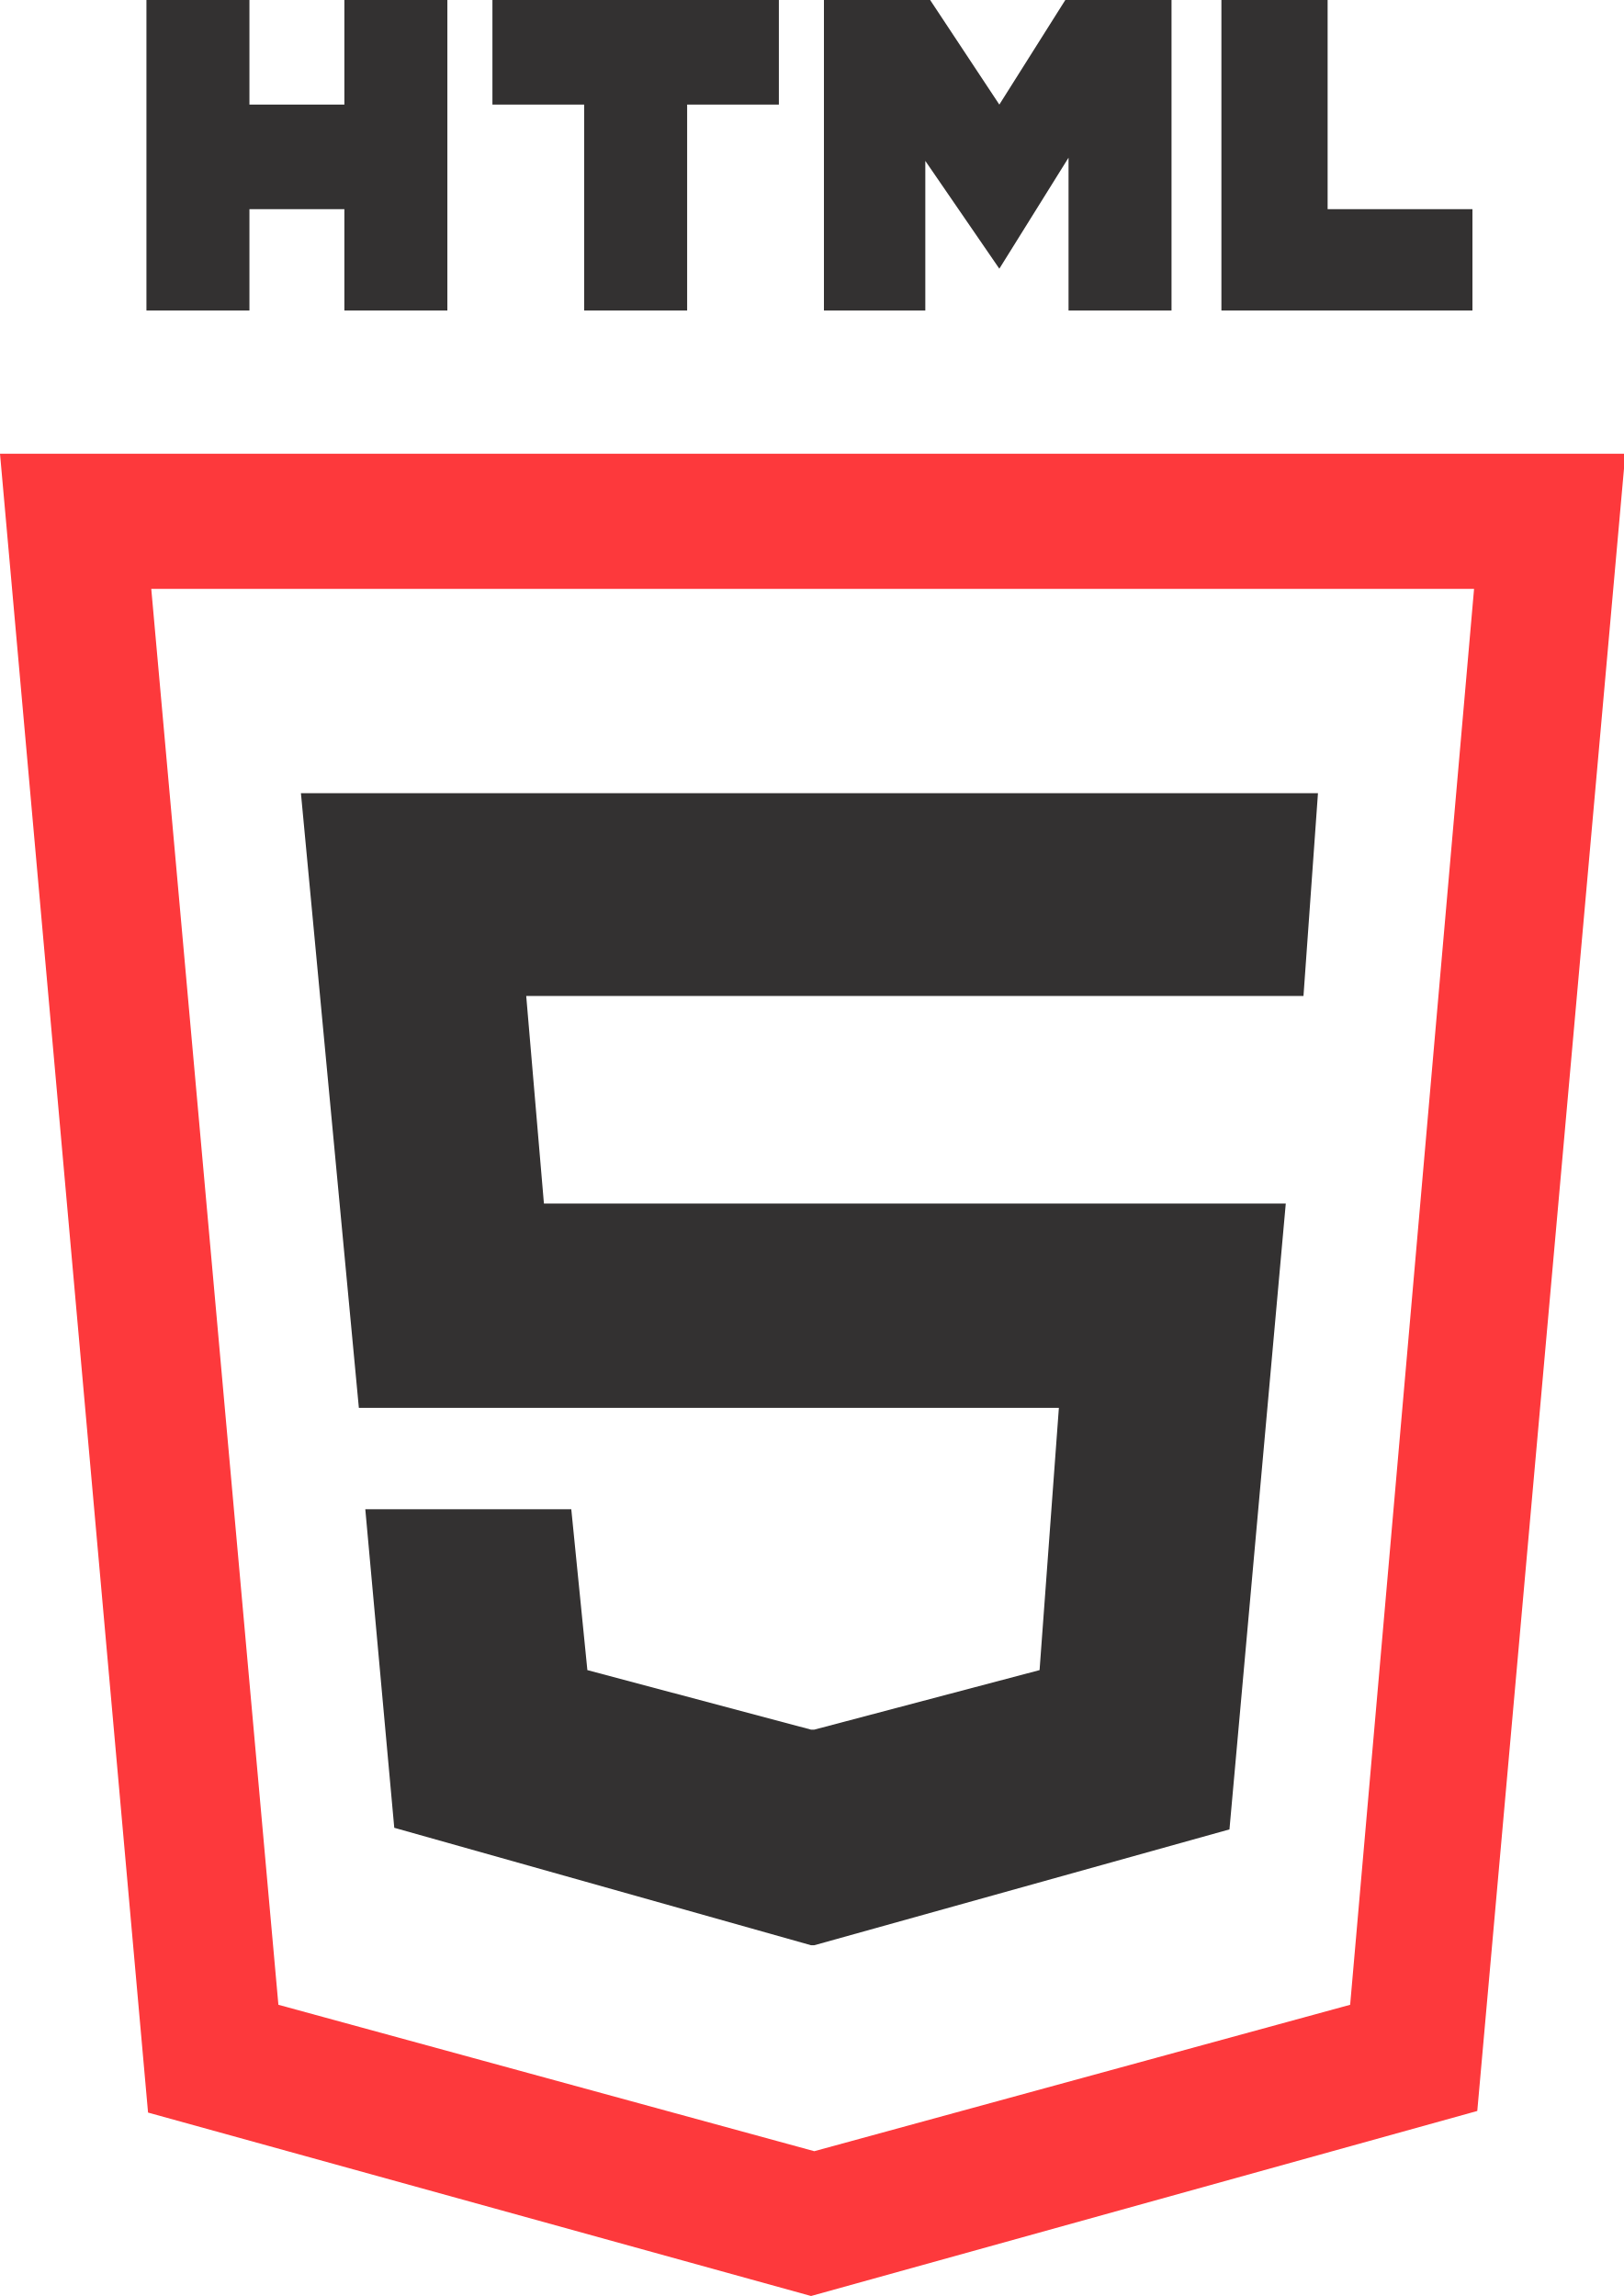
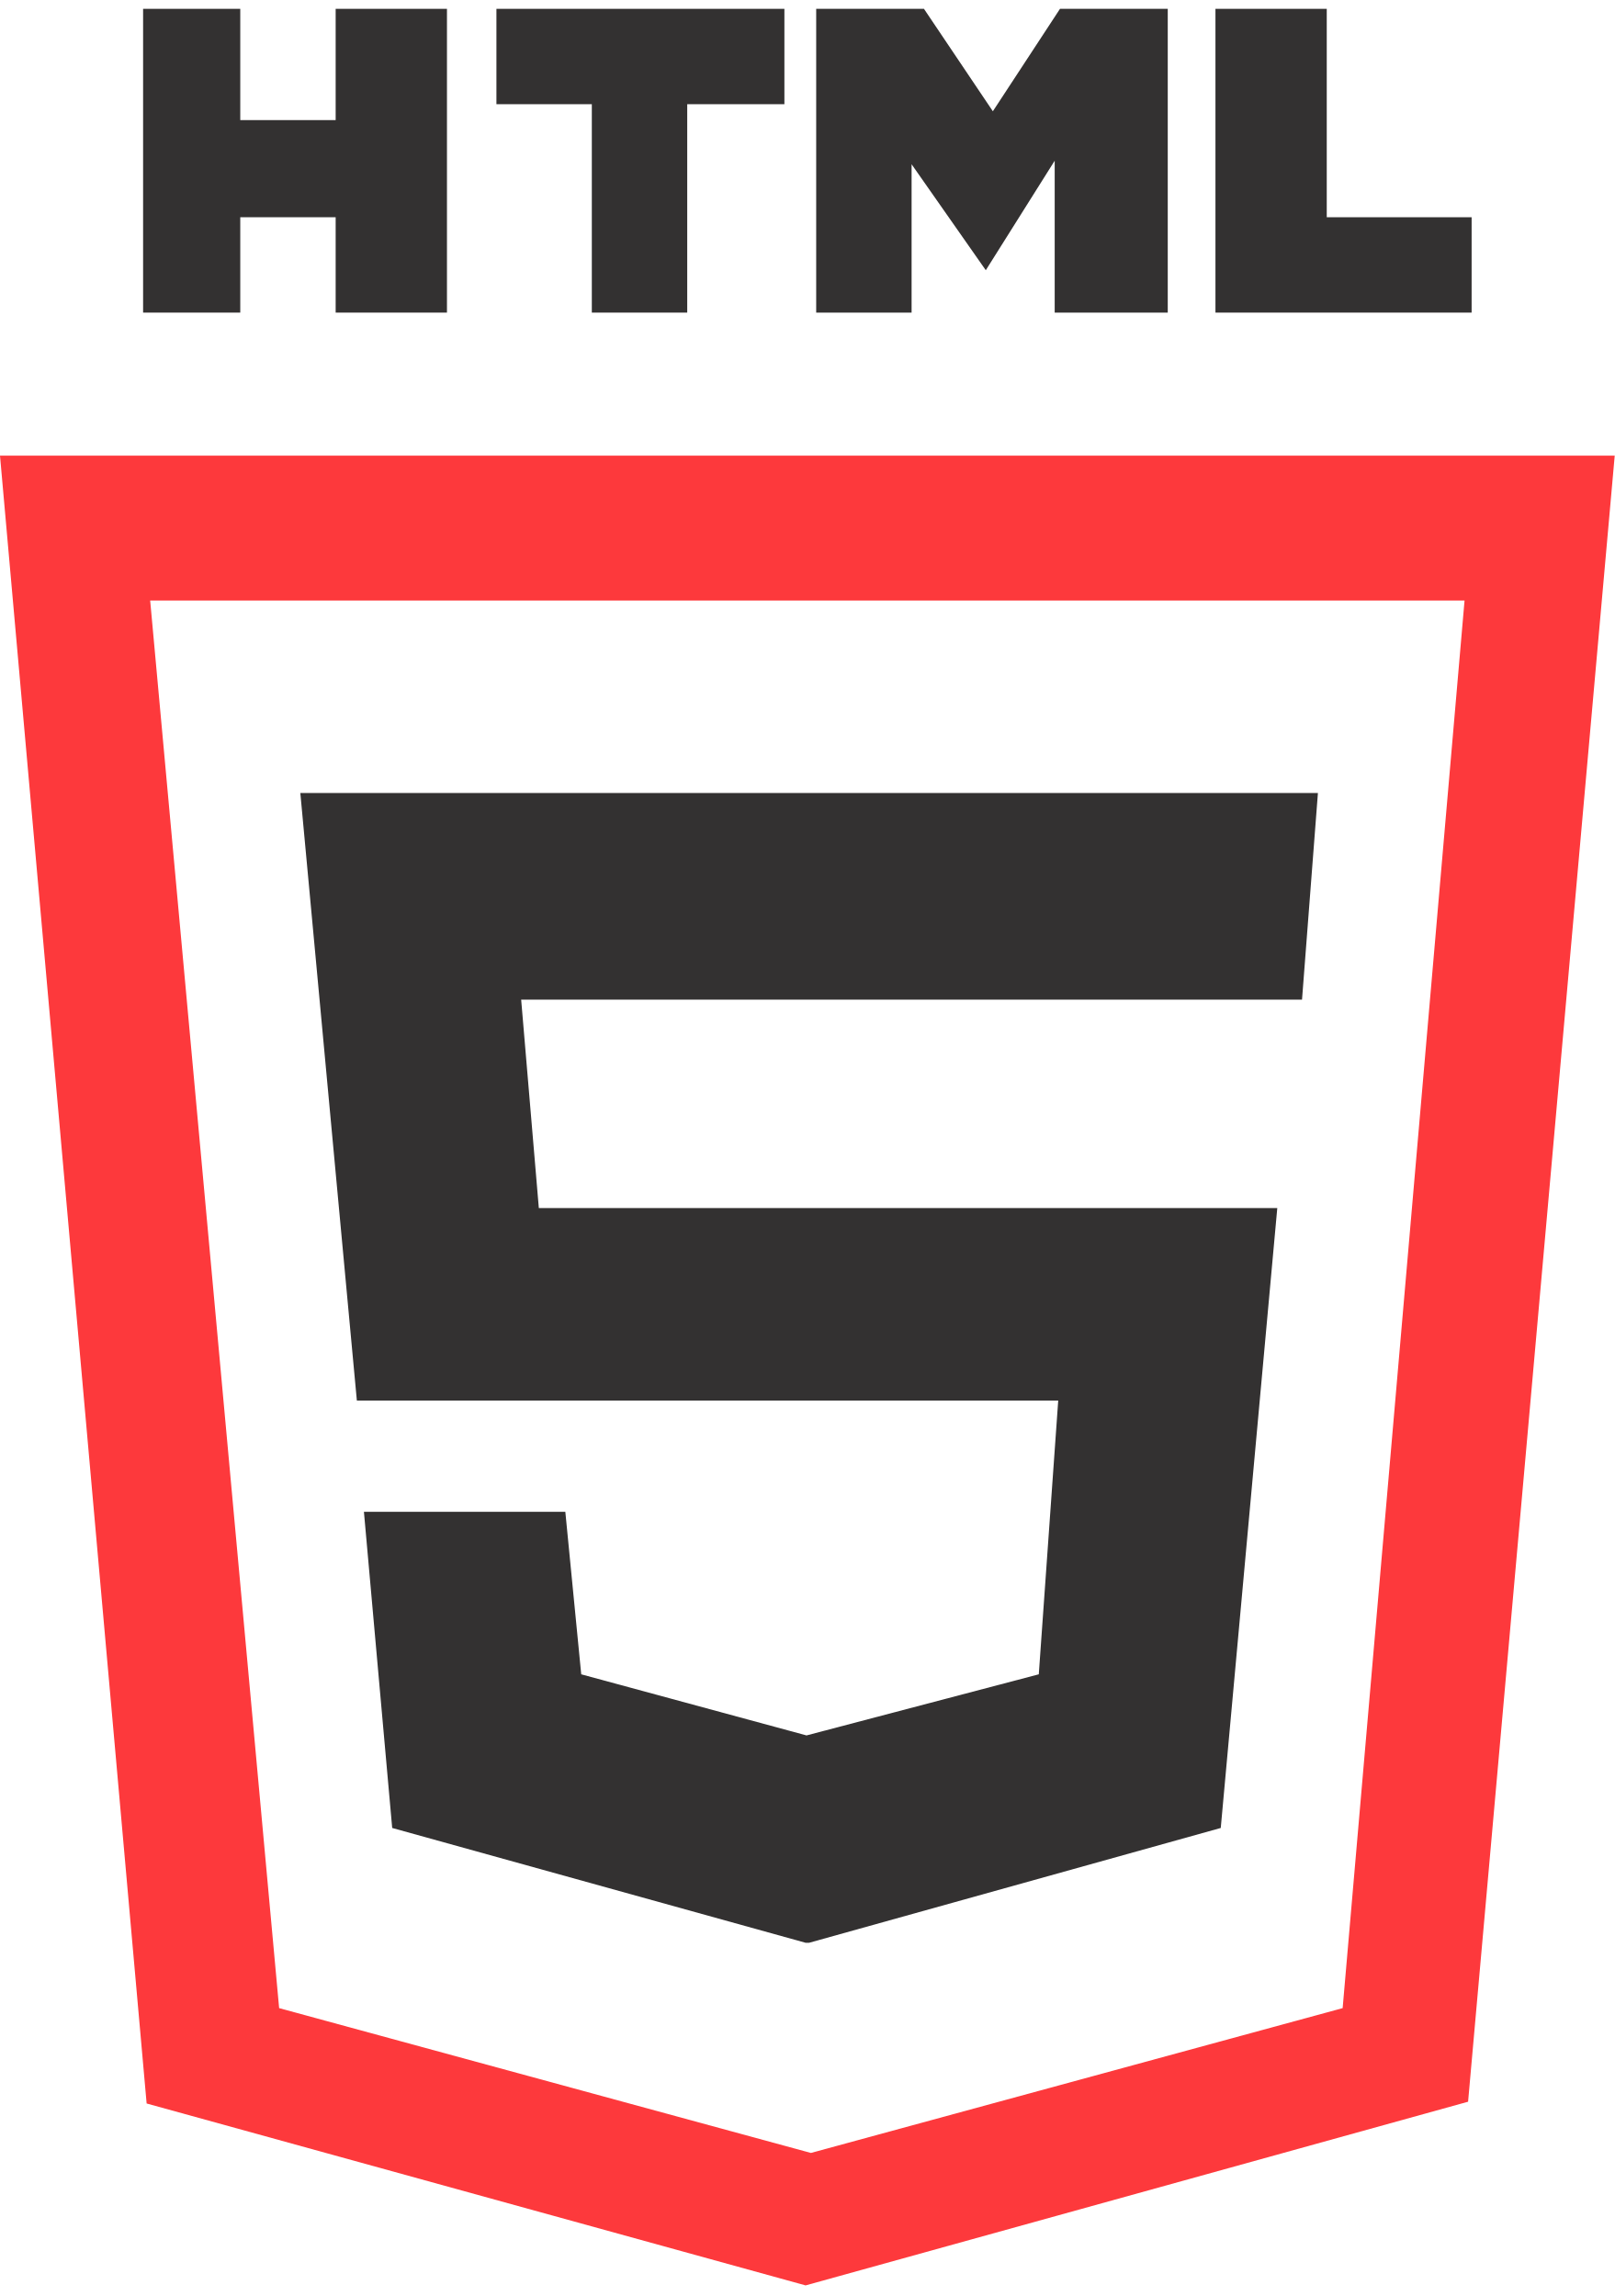
- <svg xmlns="http://www.w3.org/2000/svg" version="1.1" x="0px" y="0px" viewBox="0 0 100.9 142.7" style="enable-background:new 0 0 100.9 142.7;" xml:space="preserve">
+ <svg xmlns="http://www.w3.org/2000/svg" version="1.1" id="Calque_1" x="0px" y="0px" viewBox="0 0 91.4 130" style="enable-background:new 0 0 91.4 130;" xml:space="preserve">
  <style type="text/css">
	.st0{fill:#333131;}
	.st1{fill:#FD393C;}
</style>
-   <g id="Calque_21">
- </g>
-   <g id="Calque_9">
-     <g id="Calque_6">
-       <polygon class="st0" points="75.9,0 82.5,0 82.5,13 91.5,13 91.5,19.3 75.9,19.3   " />
-       <polygon class="st0" points="51.2,0 57.8,0 62.1,6.5 66.2,0 72.8,0 72.8,19.3 66.4,19.3 66.4,9.8 62.1,16.7 57.5,10 57.5,19.3     51.2,19.3   " />
-       <polygon class="st0" points="30.6,0 48.4,0 48.4,6.5 42.7,6.5 42.7,19.3 36.3,19.3 36.3,6.5 30.6,6.5   " />
-       <polygon class="st0" points="9.1,0 15.5,0 15.5,6.5 21.4,6.5 21.4,0 27.8,0 27.8,19.3 21.4,19.3 21.4,13 15.5,13 15.5,19.3     9.1,19.3   " />
+   <g>
+     <g id="Calque_21_3_">
+ 	</g>
+     <g id="Calque_9_3_">
+       <g id="Calque_6_3_">
+         <polygon class="st0" points="68.8,0.5 75.1,0.5 75.1,12.3 83.3,12.3 83.3,17.7 68.8,17.7    " />
+         <polygon class="st0" points="46.2,0.5 52.3,0.5 56.2,6.3 60,0.5 66.1,0.5 66.1,17.7 59.7,17.7 59.7,9.1 55.8,15.3 51.6,9.3      51.6,17.7 46.2,17.7    " />
+         <polygon class="st0" points="28.1,0.5 44.4,0.5 44.4,5.9 38.9,5.9 38.9,17.7 33.5,17.7 33.5,5.9 28.1,5.9    " />
+         <polygon class="st0" points="8.1,0.5 13.6,0.5 13.6,6.8 19,6.8 19,0.5 25.3,0.5 25.3,17.7 19,17.7 19,12.3 13.6,12.3 13.6,17.7      8.1,17.7    " />
+       </g>
+       <g id="Calque_4_3_">
+         <path class="st1" d="M0,25.8l8.3,93.3l37.3,10.3l37.5-10.4l8.3-93.2C91.4,25.8,0,25.8,0,25.8z M76,113.7l-30.1,8.2l-30.1-8.2     L8.5,34h37.2h37.2L76,113.7z" />
+         <polygon class="st0" points="73.7,56.6 74.6,44.9 45.7,44.9 17,44.9 20.2,79.3 45.5,79.3 59.9,79.3 58.8,94.8 45.5,98.3      45.8,98.3 32.9,94.8 32,85.6 20.6,85.6 22.2,103.5 45.6,110 45.8,110 69.1,103.5 72.3,68.4 45.9,68.4 30.5,68.4 29.5,56.6      45.4,56.6    " />
+       </g>
    </g>
-     <g id="Calque_4">
-       <path class="st1" d="M0,28.2l9.2,103.1l41.2,11.4l41.4-11.5l9.2-103H0z M83.9,124.6l-33.3,9.1l-33.3-9.1l-7.9-88h41.1h41.1    L83.9,124.6z" />
-       <polygon class="st0" points="81,61.9 81.9,49.3 50.6,49.3 18.7,49.3 22.3,87.5 50.6,87.5 65.8,87.5 64.6,103.8 50.6,107.5     50.4,107.5 36.5,103.8 35.5,93.8 22.7,93.8 24.5,113.6 50.4,120.9 50.6,120.9 76.4,113.7 79.9,74.8 50.6,74.8 33.8,74.8     32.7,61.9 50.6,61.9   " />
+     <g id="Calque_11_3_">
+       <g id="Calque_4_-_copie_3_">
+ 		</g>
+       <g id="Calque_12_3_">
+ 		</g>
    </g>
-   </g>
-   <g id="Calque_11">
-     <g id="Calque_4_-_copie">
+     <g id="Calque_11_-_copie_3_">
+       <g id="Calque_4_-_copie_2_3_">
+ 		</g>
+       <g id="Calque_12_-_copie_3_">
+ 		</g>
+     </g>
+     <g id="Calque_16_3_">
	</g>
-     <g id="Calque_12">
+     <g id="Calque_17_3_">
+ 	</g>
+     <g id="Calque_19_3_">
+ 	</g>
+     <g id="Calque_20_3_">
+ 	</g>
+     <g id="Calque_14_3_">
+ 	</g>
+     <g id="Calque_14_-_copie_3_">
+ 	</g>
+     <g id="Calque_14_-_copie_3_3_">
+ 	</g>
+     <g id="Calque_14_-_copie_2_3_">
+ 	</g>
+     <g id="Calque_14_-_copie_4_3_">
	</g>
  </g>
-   <g id="Calque_11_-_copie">
-     <g id="Calque_4_-_copie_2">
- 	</g>
-     <g id="Calque_12_-_copie">
- 	</g>
-   </g>
-   <g id="Calque_16">
- </g>
-   <g id="Calque_17">
- </g>
-   <g id="Calque_19">
- </g>
-   <g id="Calque_20">
- </g>
-   <g id="Calque_14">
- </g>
-   <g id="Calque_14_-_copie">
- </g>
-   <g id="Calque_14_-_copie_3">
- </g>
-   <g id="Calque_14_-_copie_2">
- </g>
-   <g id="Calque_14_-_copie_4">
- </g>
</svg>
